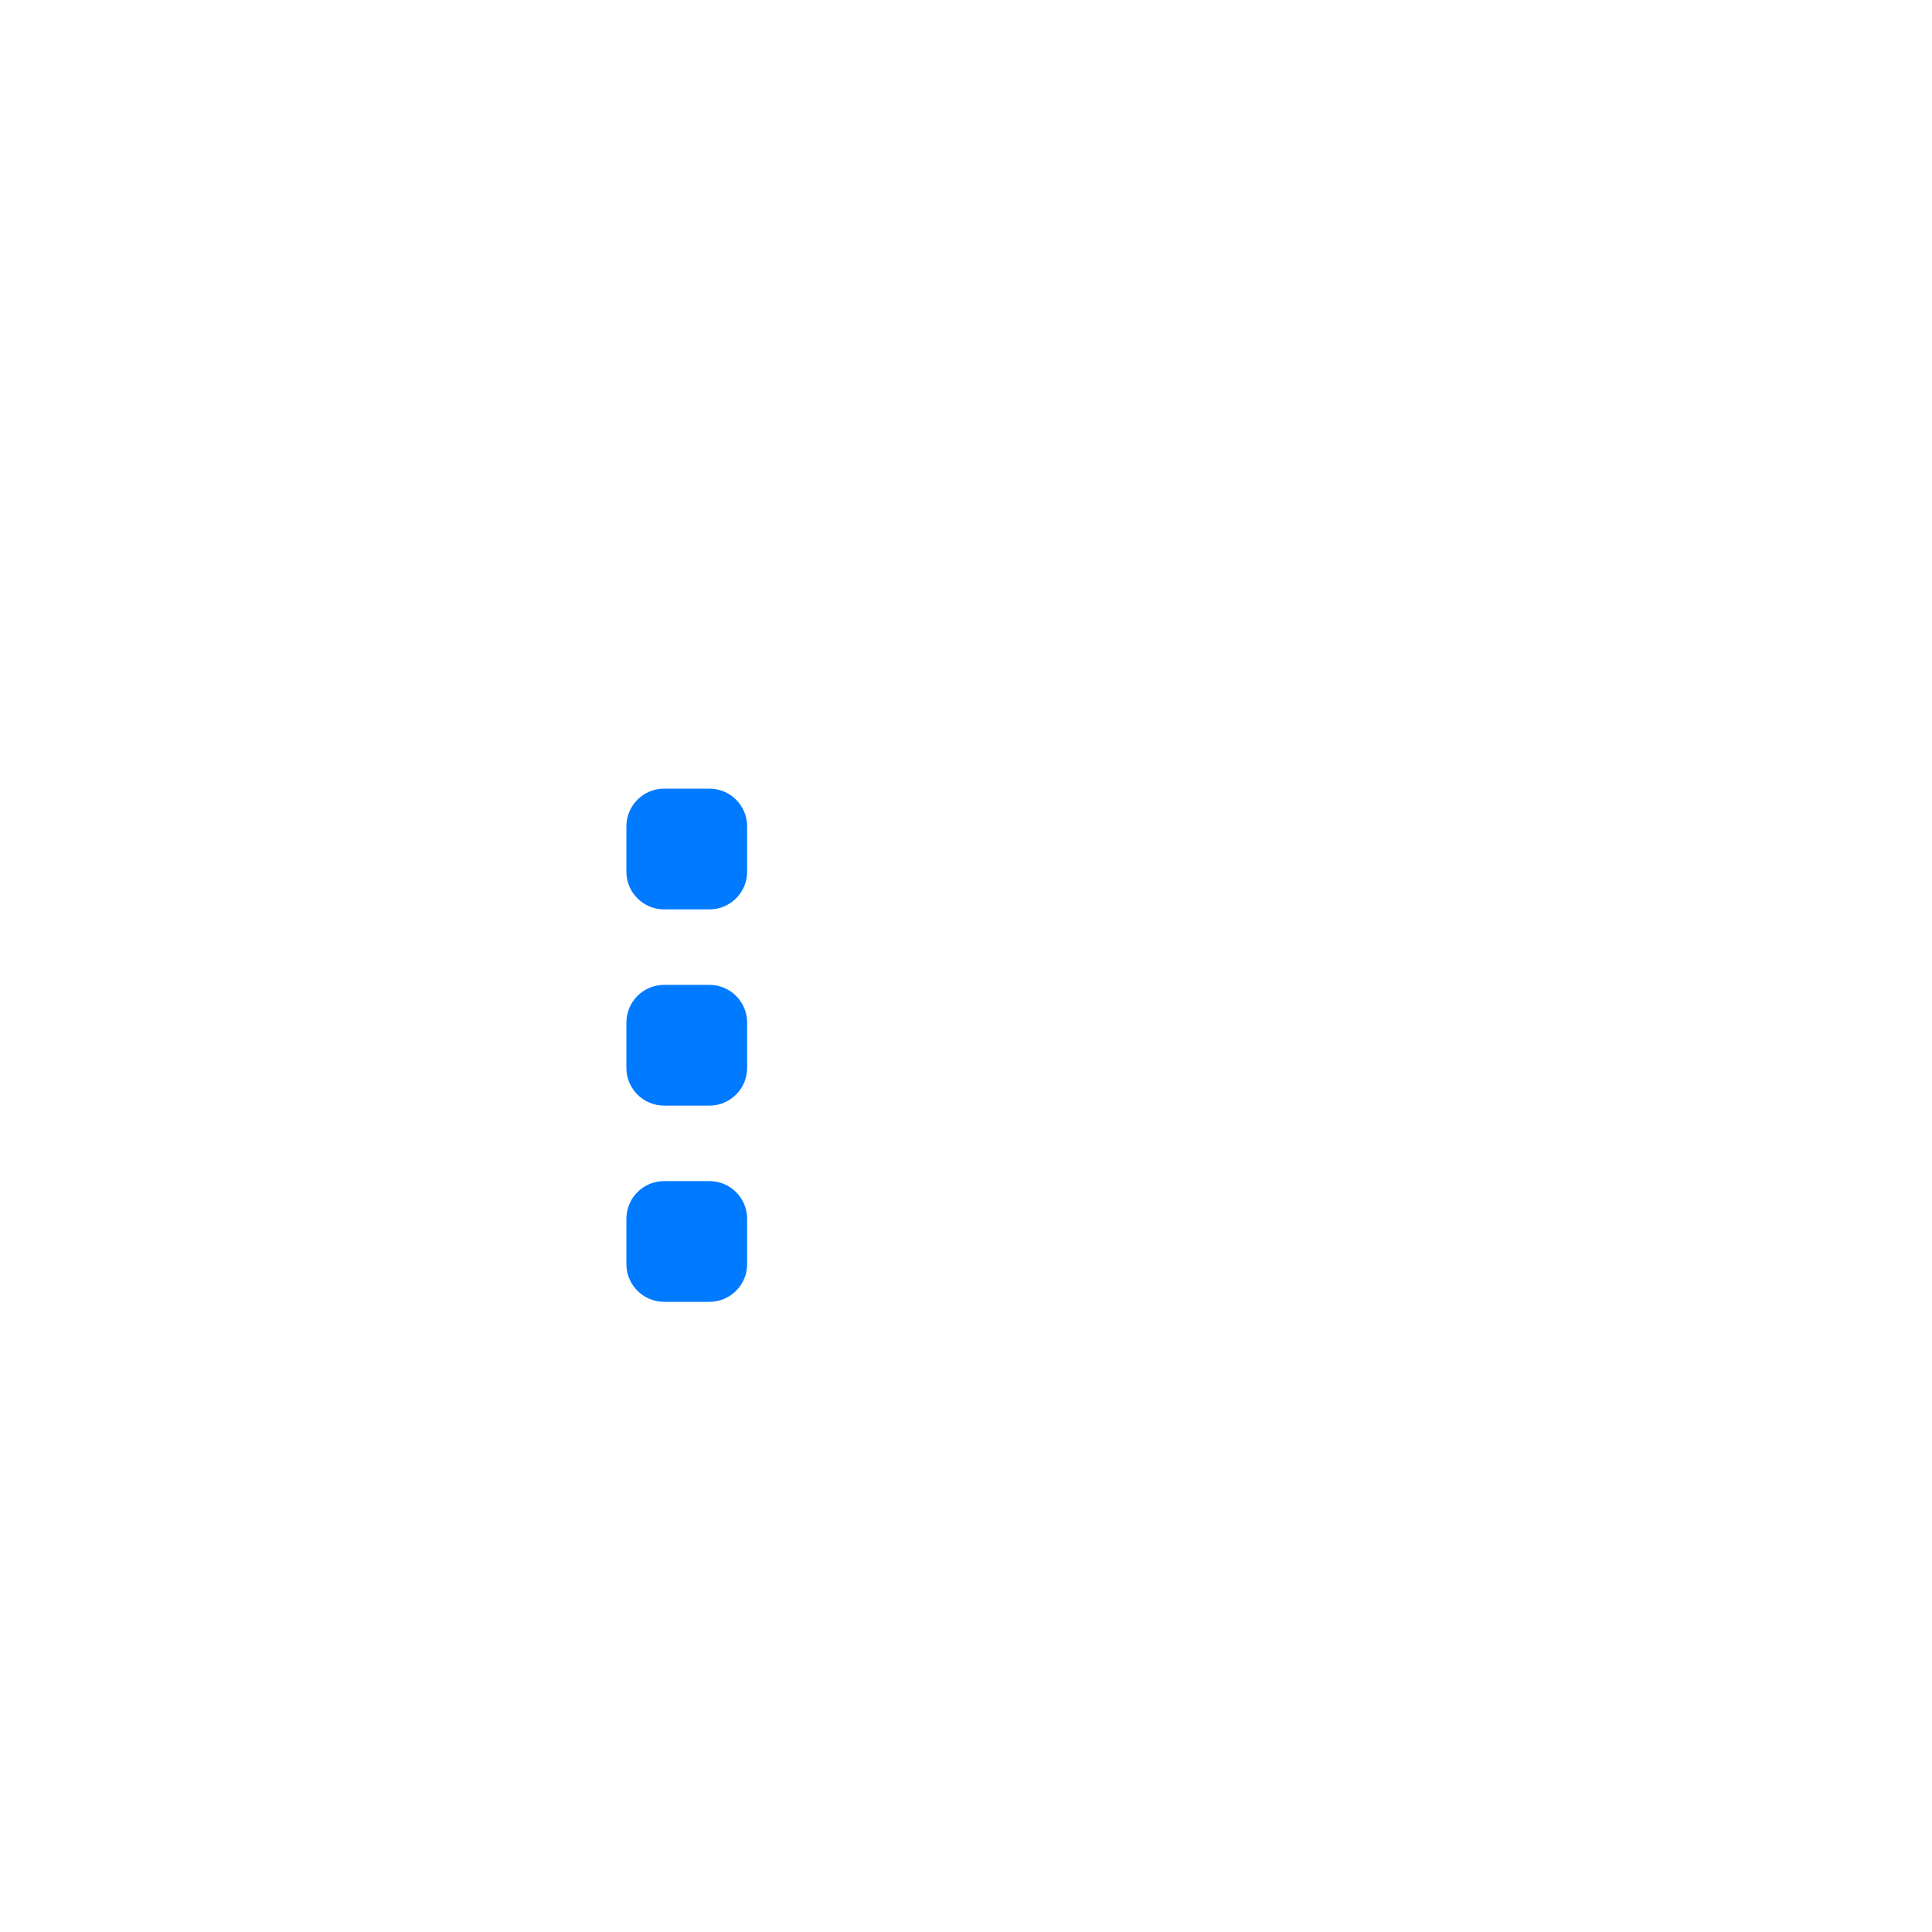
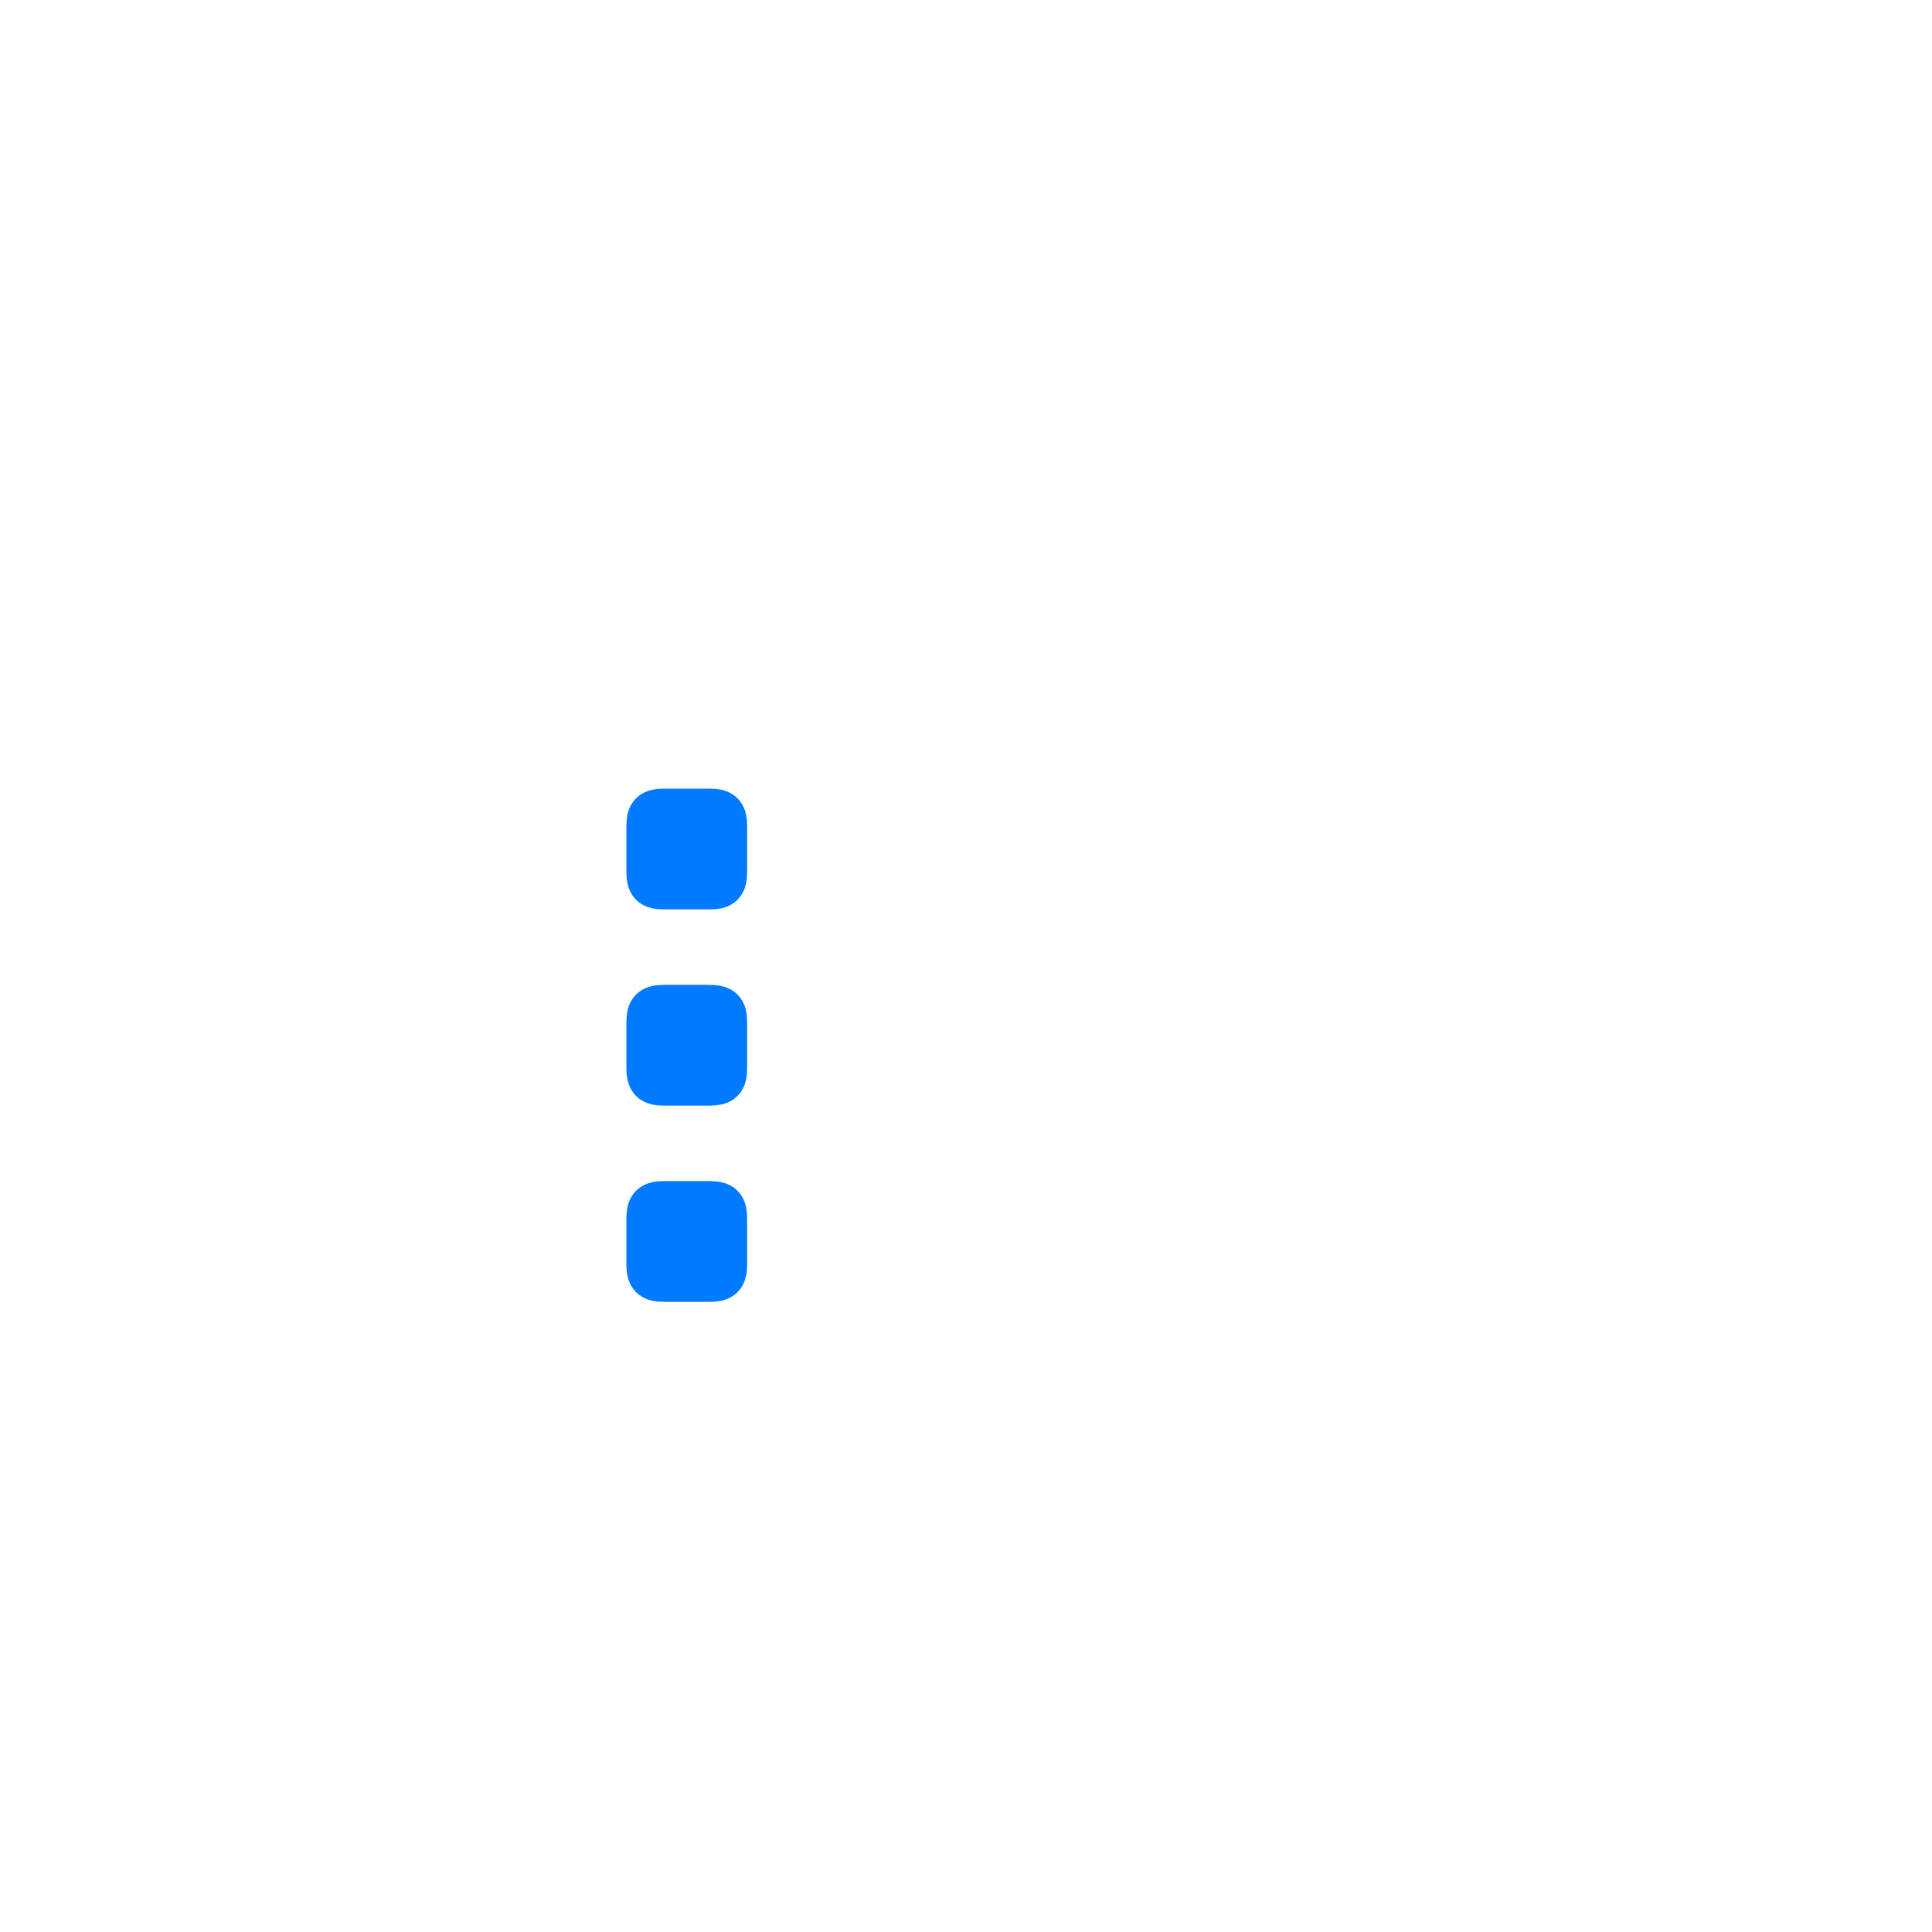
<svg xmlns="http://www.w3.org/2000/svg" viewBox="0 0 1024 1024" width="1024" height="1024">
  <g fill="#007AFF">
-     <rect x="332" y="418" width="64" height="64" rx="20" />
-     <rect x="332" y="522" width="64" height="64" rx="20" />
-     <rect x="332" y="626" width="64" height="64" rx="20" />
+     <path d="M 376.00 418.00 L 379.54 418.15 L 382.33 418.58 L 384.83 419.30 L 387.09 420.30 L 389.11 421.58 L 390.89 423.11 L 392.42 424.89 L 393.70 426.91 L 394.70 429.17 L 395.42 431.67 L 395.85 434.46 L 396.00 438.00 L 396.00 462.00 L 395.85 465.54 L 395.42 468.33 L 394.70 470.83 L 393.70 473.09 L 392.42 475.11 L 390.89 476.89 L 389.11 478.42 L 387.09 479.70 L 384.83 480.70 L 382.33 481.42 L 379.54 481.85 L 376.00 482.00 L 352.00 482.00 L 348.46 481.85 L 345.67 481.42 L 343.17 480.70 L 340.91 479.70 L 338.89 478.42 L 337.11 476.89 L 335.58 475.11 L 334.30 473.09 L 333.30 470.83 L 332.58 468.33 L 332.15 465.54 L 332.00 462.00 L 332.00 438.00 L 332.15 434.46 L 332.58 431.67 L 333.30 429.17 L 334.30 426.91 L 335.58 424.89 L 337.11 423.11 L 338.89 421.58 L 340.91 420.30 L 343.17 419.30 L 345.67 418.58 L 348.46 418.15 L 352.00 418.00 Z" />
+     <path d="M 376.00 522.00 L 379.54 522.15 L 382.33 522.58 L 384.83 523.30 L 387.09 524.30 L 389.11 525.58 L 390.89 527.11 L 392.42 528.89 L 393.70 530.91 L 394.70 533.17 L 395.42 535.67 L 395.85 538.46 L 396.00 542.00 L 396.00 566.00 L 395.85 569.54 L 395.42 572.33 L 394.70 574.83 L 393.70 577.09 L 392.42 579.11 L 390.89 580.89 L 389.11 582.42 L 387.09 583.70 L 384.83 584.70 L 382.33 585.42 L 379.54 585.85 L 376.00 586.00 L 352.00 586.00 L 348.46 585.85 L 345.67 585.42 L 343.17 584.70 L 340.91 583.70 L 338.89 582.42 L 337.11 580.89 L 335.58 579.11 L 334.30 577.09 L 333.30 574.83 L 332.58 572.33 L 332.15 569.54 L 332.00 566.00 L 332.00 542.00 L 332.15 538.46 L 332.58 535.67 L 333.30 533.17 L 334.30 530.91 L 335.58 528.89 L 337.11 527.11 L 338.89 525.58 L 340.91 524.30 L 343.17 523.30 L 345.67 522.58 L 348.46 522.15 L 352.00 522.00 Z" />
+     <path d="M 376.00 626.00 L 379.54 626.15 L 382.33 626.58 L 384.83 627.30 L 387.09 628.30 L 389.11 629.58 L 390.89 631.11 L 392.42 632.89 L 393.70 634.91 L 394.70 637.17 L 395.42 639.67 L 395.85 642.46 L 396.00 646.00 L 396.00 670.00 L 395.85 673.54 L 395.42 676.33 L 394.70 678.83 L 393.70 681.09 L 392.42 683.11 L 390.89 684.89 L 389.11 686.42 L 387.09 687.70 L 384.83 688.70 L 382.33 689.42 L 379.54 689.85 L 376.00 690.00 L 352.00 690.00 L 348.46 689.85 L 345.67 689.42 L 343.17 688.70 L 340.91 687.70 L 338.89 686.42 L 337.11 684.89 L 335.58 683.11 L 334.30 681.09 L 333.30 678.83 L 332.58 676.33 L 332.15 673.54 L 332.00 670.00 L 332.00 646.00 L 332.15 642.46 L 332.58 639.67 L 333.30 637.17 L 334.30 634.91 L 335.58 632.89 L 337.11 631.11 L 338.89 629.58 L 340.91 628.30 L 343.17 627.30 L 345.67 626.58 L 348.46 626.15 L 352.00 626.00 Z" />
  </g>
</svg>
